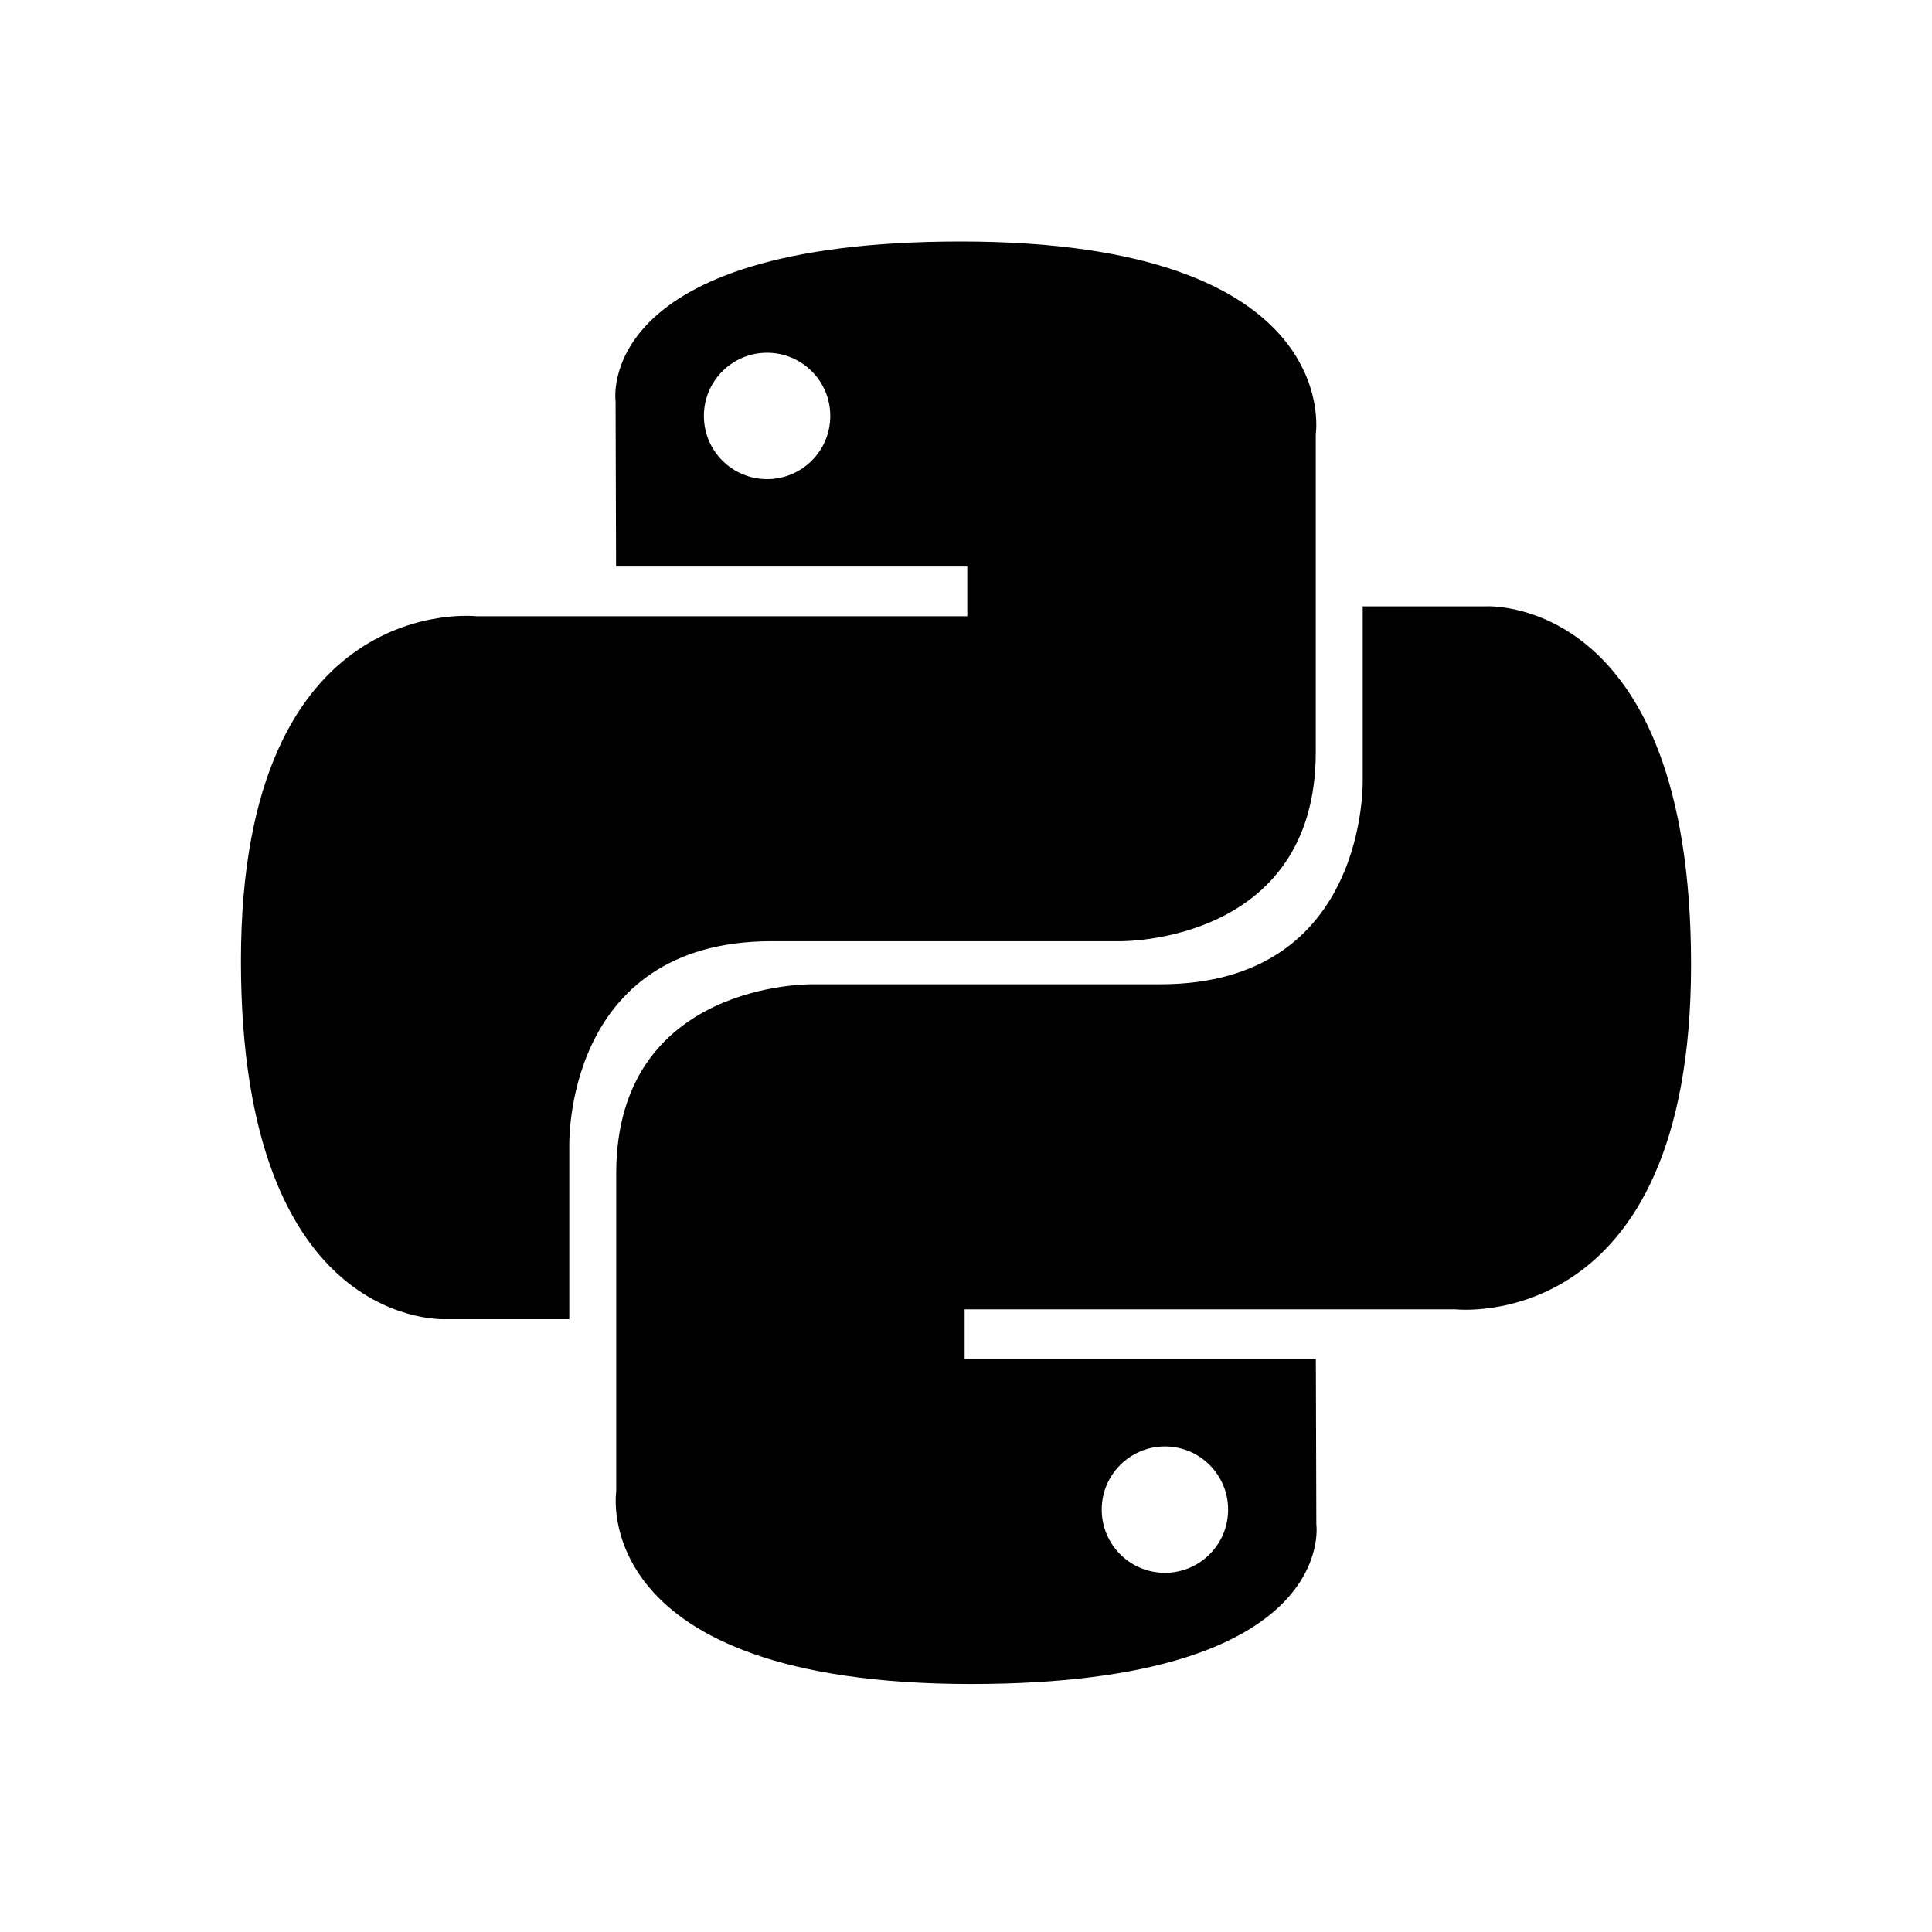
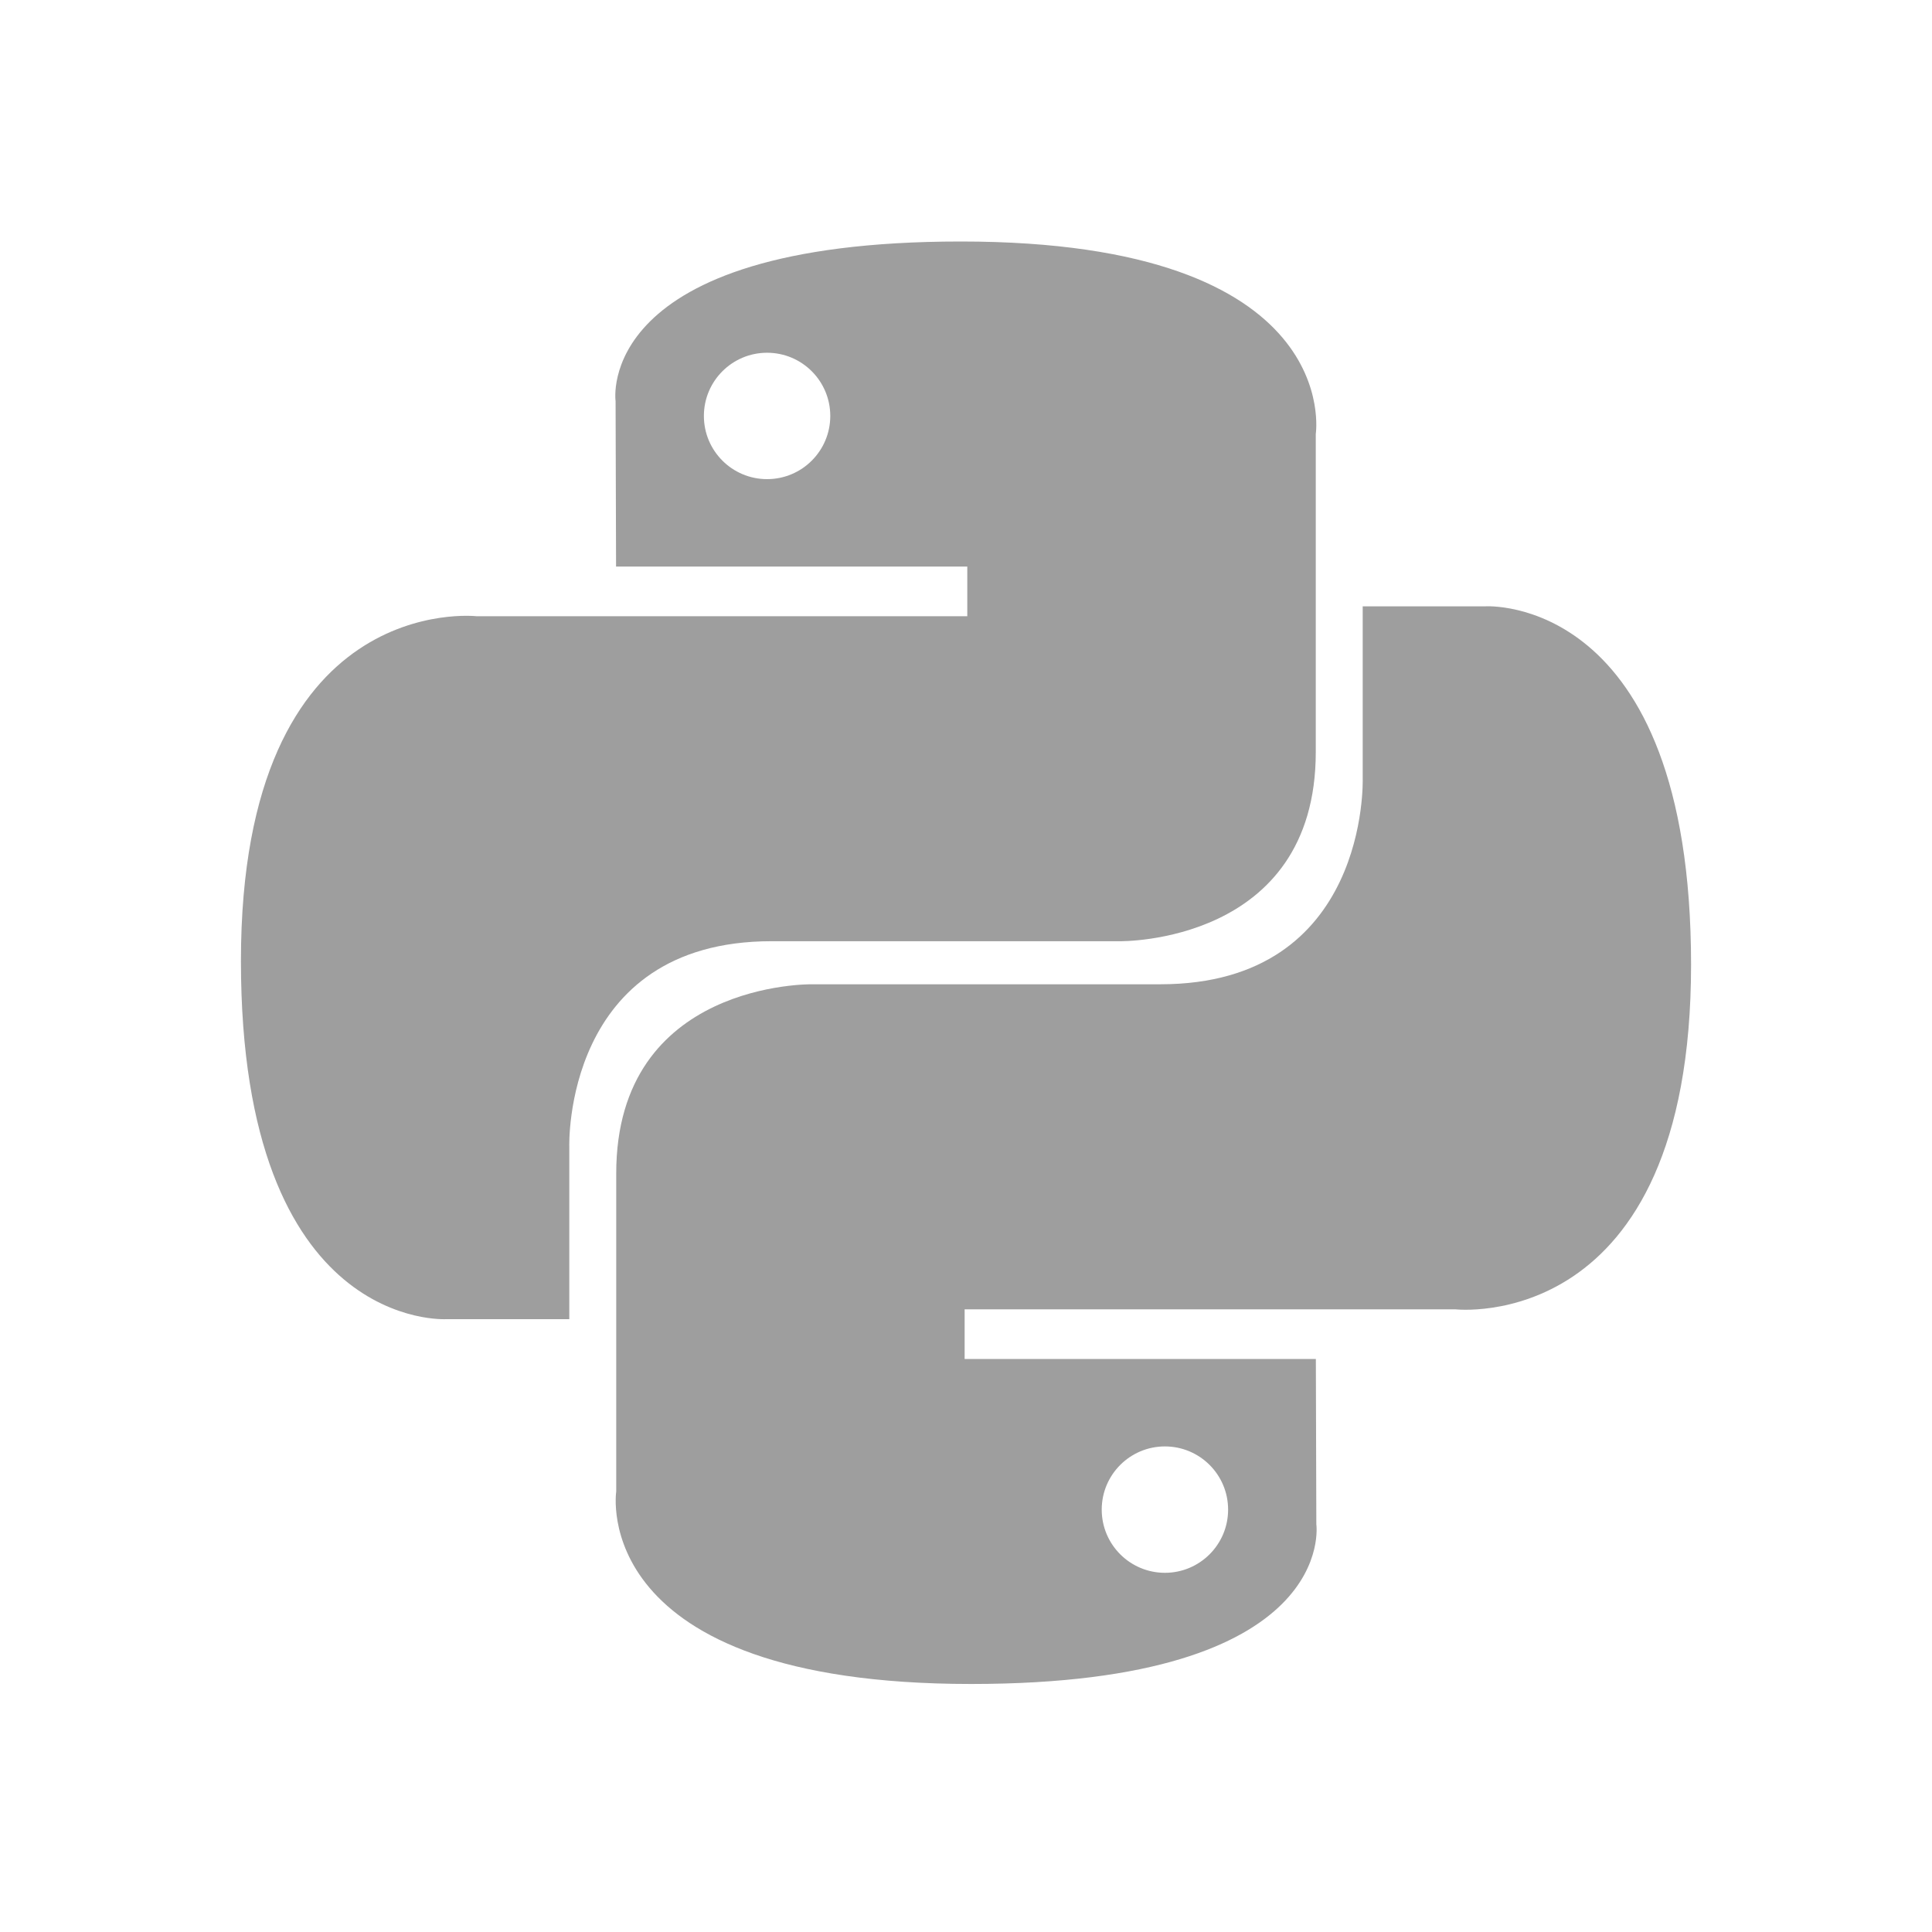
- <svg xmlns="http://www.w3.org/2000/svg" width="24" height="24" viewBox="0 0 24 24">
+ <svg xmlns="http://www.w3.org/2000/svg" fill="#9e9e9e" width="24" height="24" viewBox="0 0 24 24">
  <path d="M9.585 11.692h4.328s2.432.039 2.432-2.35V5.391S16.714 3 11.936 3C7.362 3 7.647 4.983 7.647 4.983l.006 2.055h4.363v.617H5.92s-2.927-.332-2.927 4.282 2.555 4.45 2.555 4.45h1.524v-2.141s-.083-2.554 2.513-2.554zm-.056-5.74a.784.784 0 1 1 0-1.57.784.784 0 1 1 0 1.57z" />
  <path d="M18.452 7.532h-1.524v2.141s.083 2.554-2.513 2.554h-4.328s-2.432-.04-2.432 2.35v3.951s-.369 2.391 4.409 2.391c4.573 0 4.288-1.983 4.288-1.983l-.006-2.054h-4.363v-.617h6.097s2.927.332 2.927-4.282-2.555-4.451-2.555-4.451zm-3.981 10.436a.784.784 0 1 1 0 1.57.784.784 0 1 1 0-1.57z" />
</svg>
